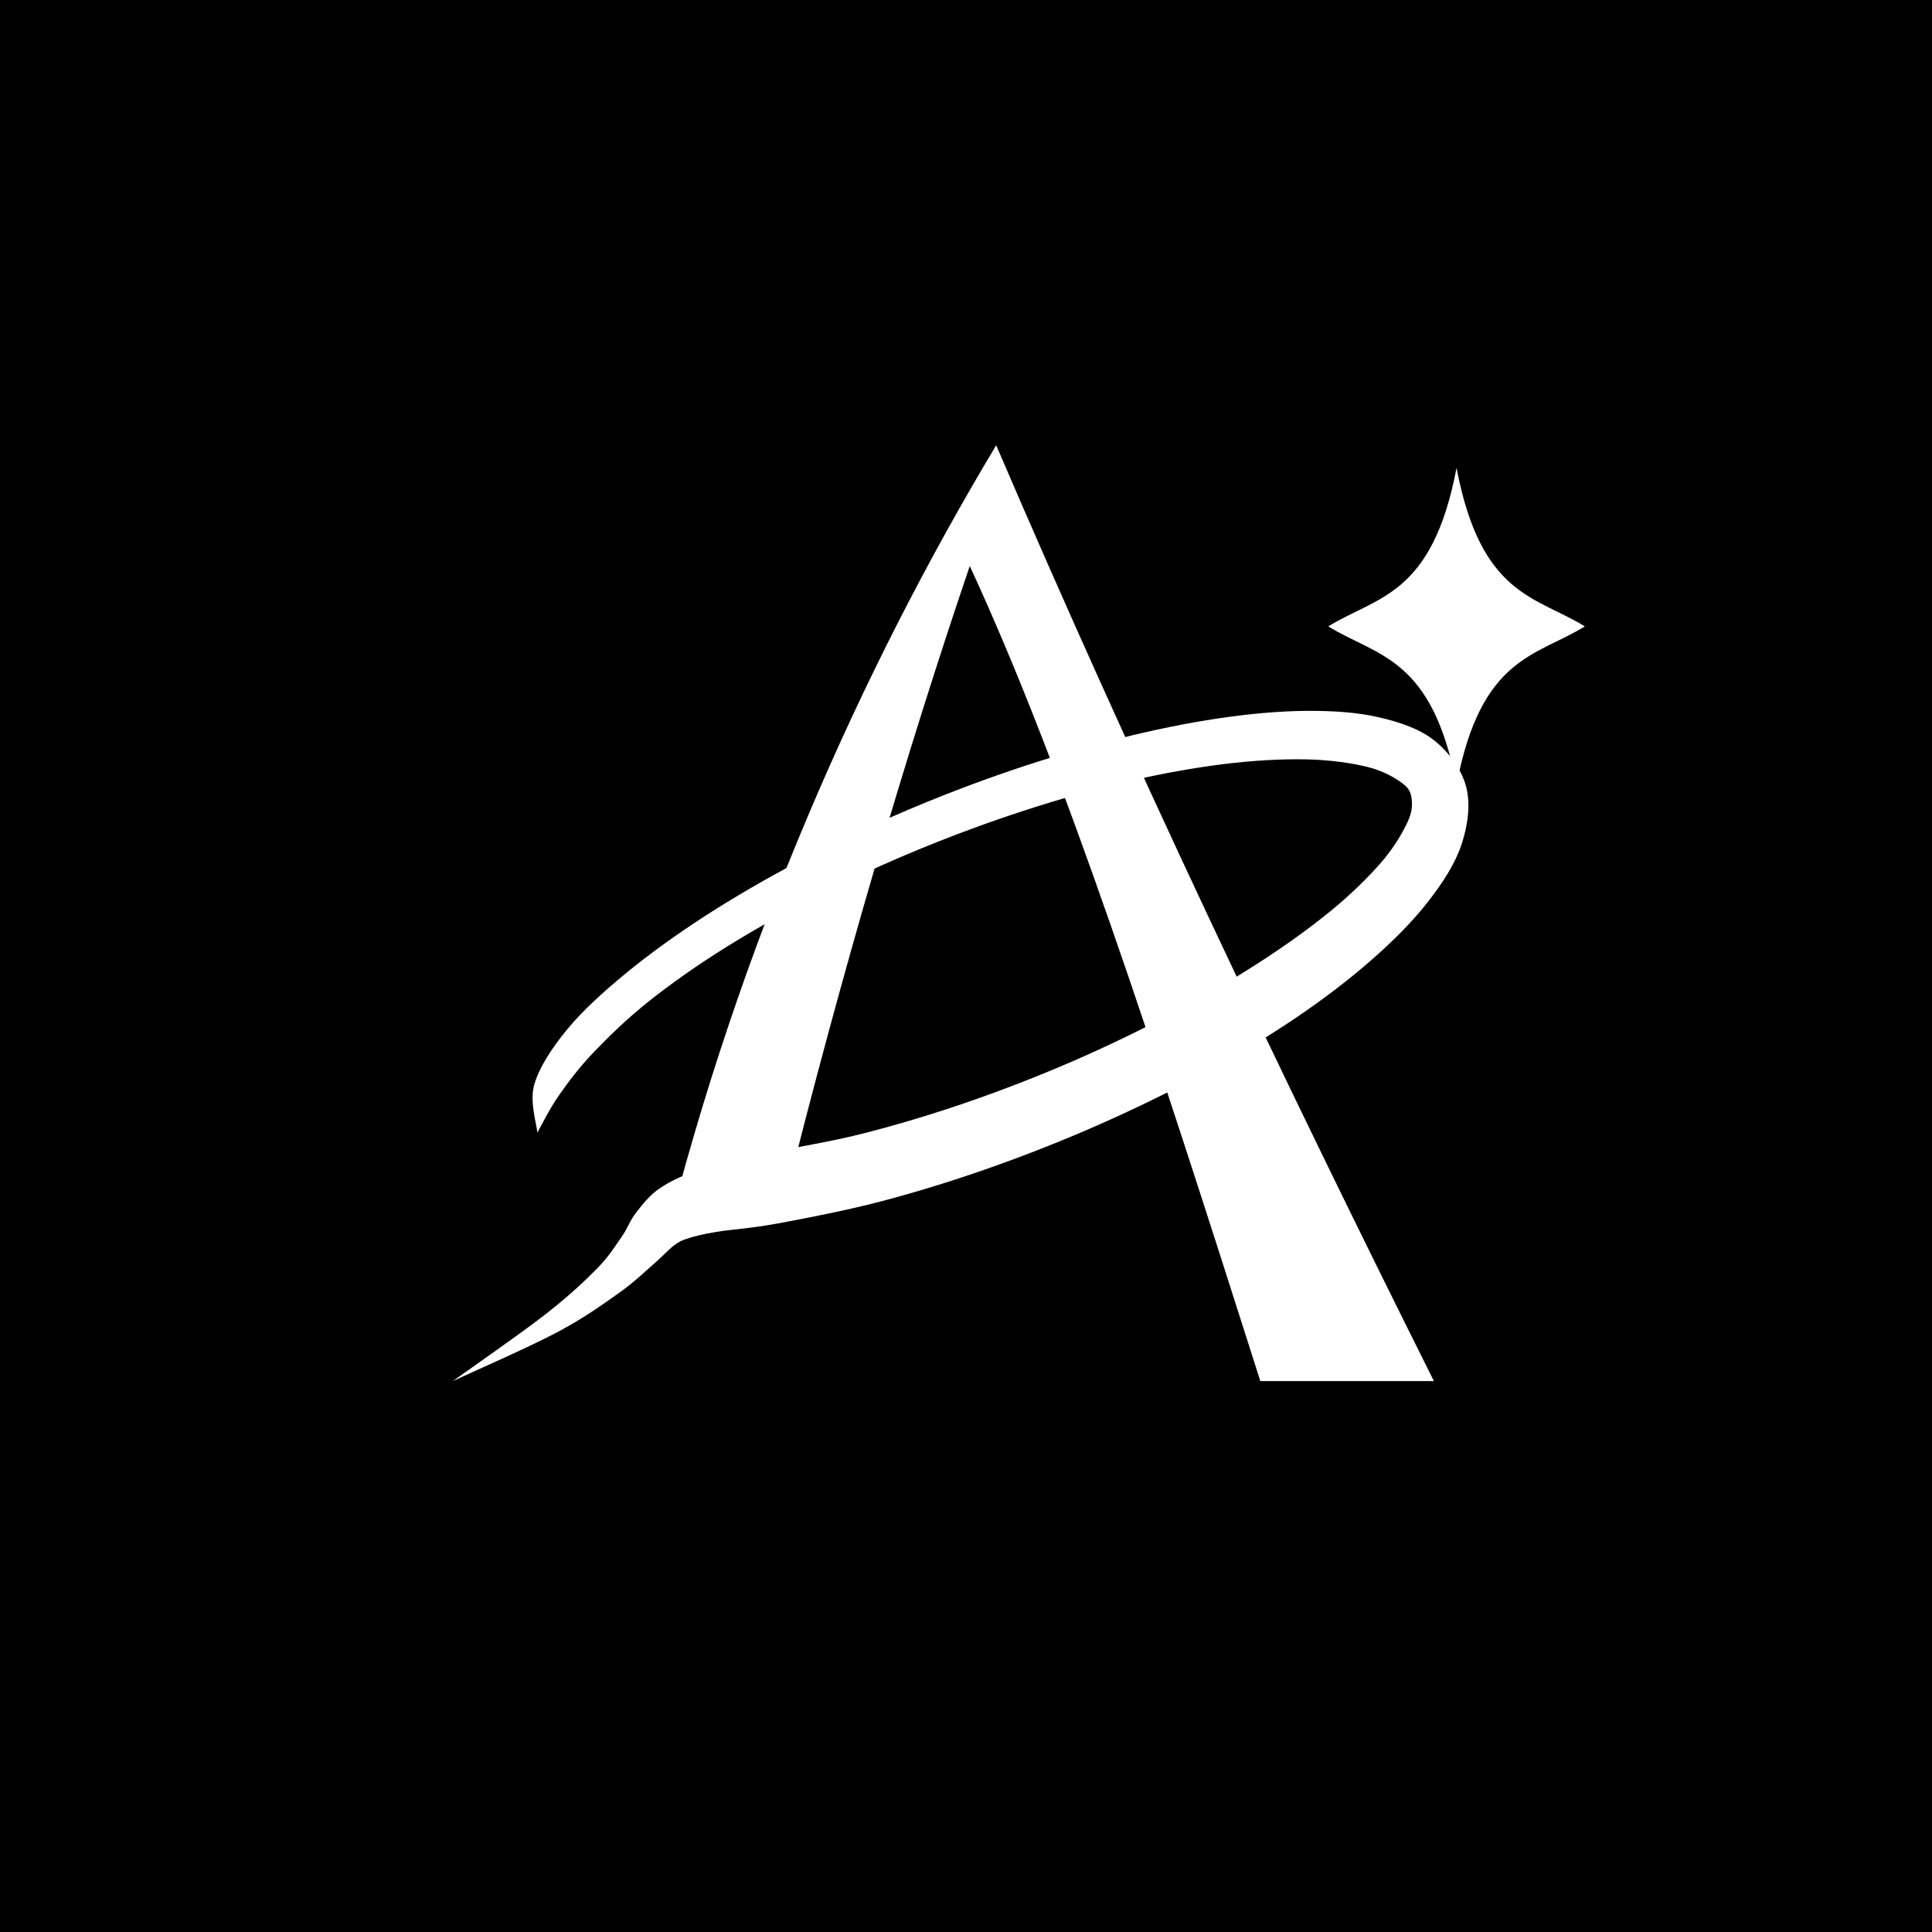
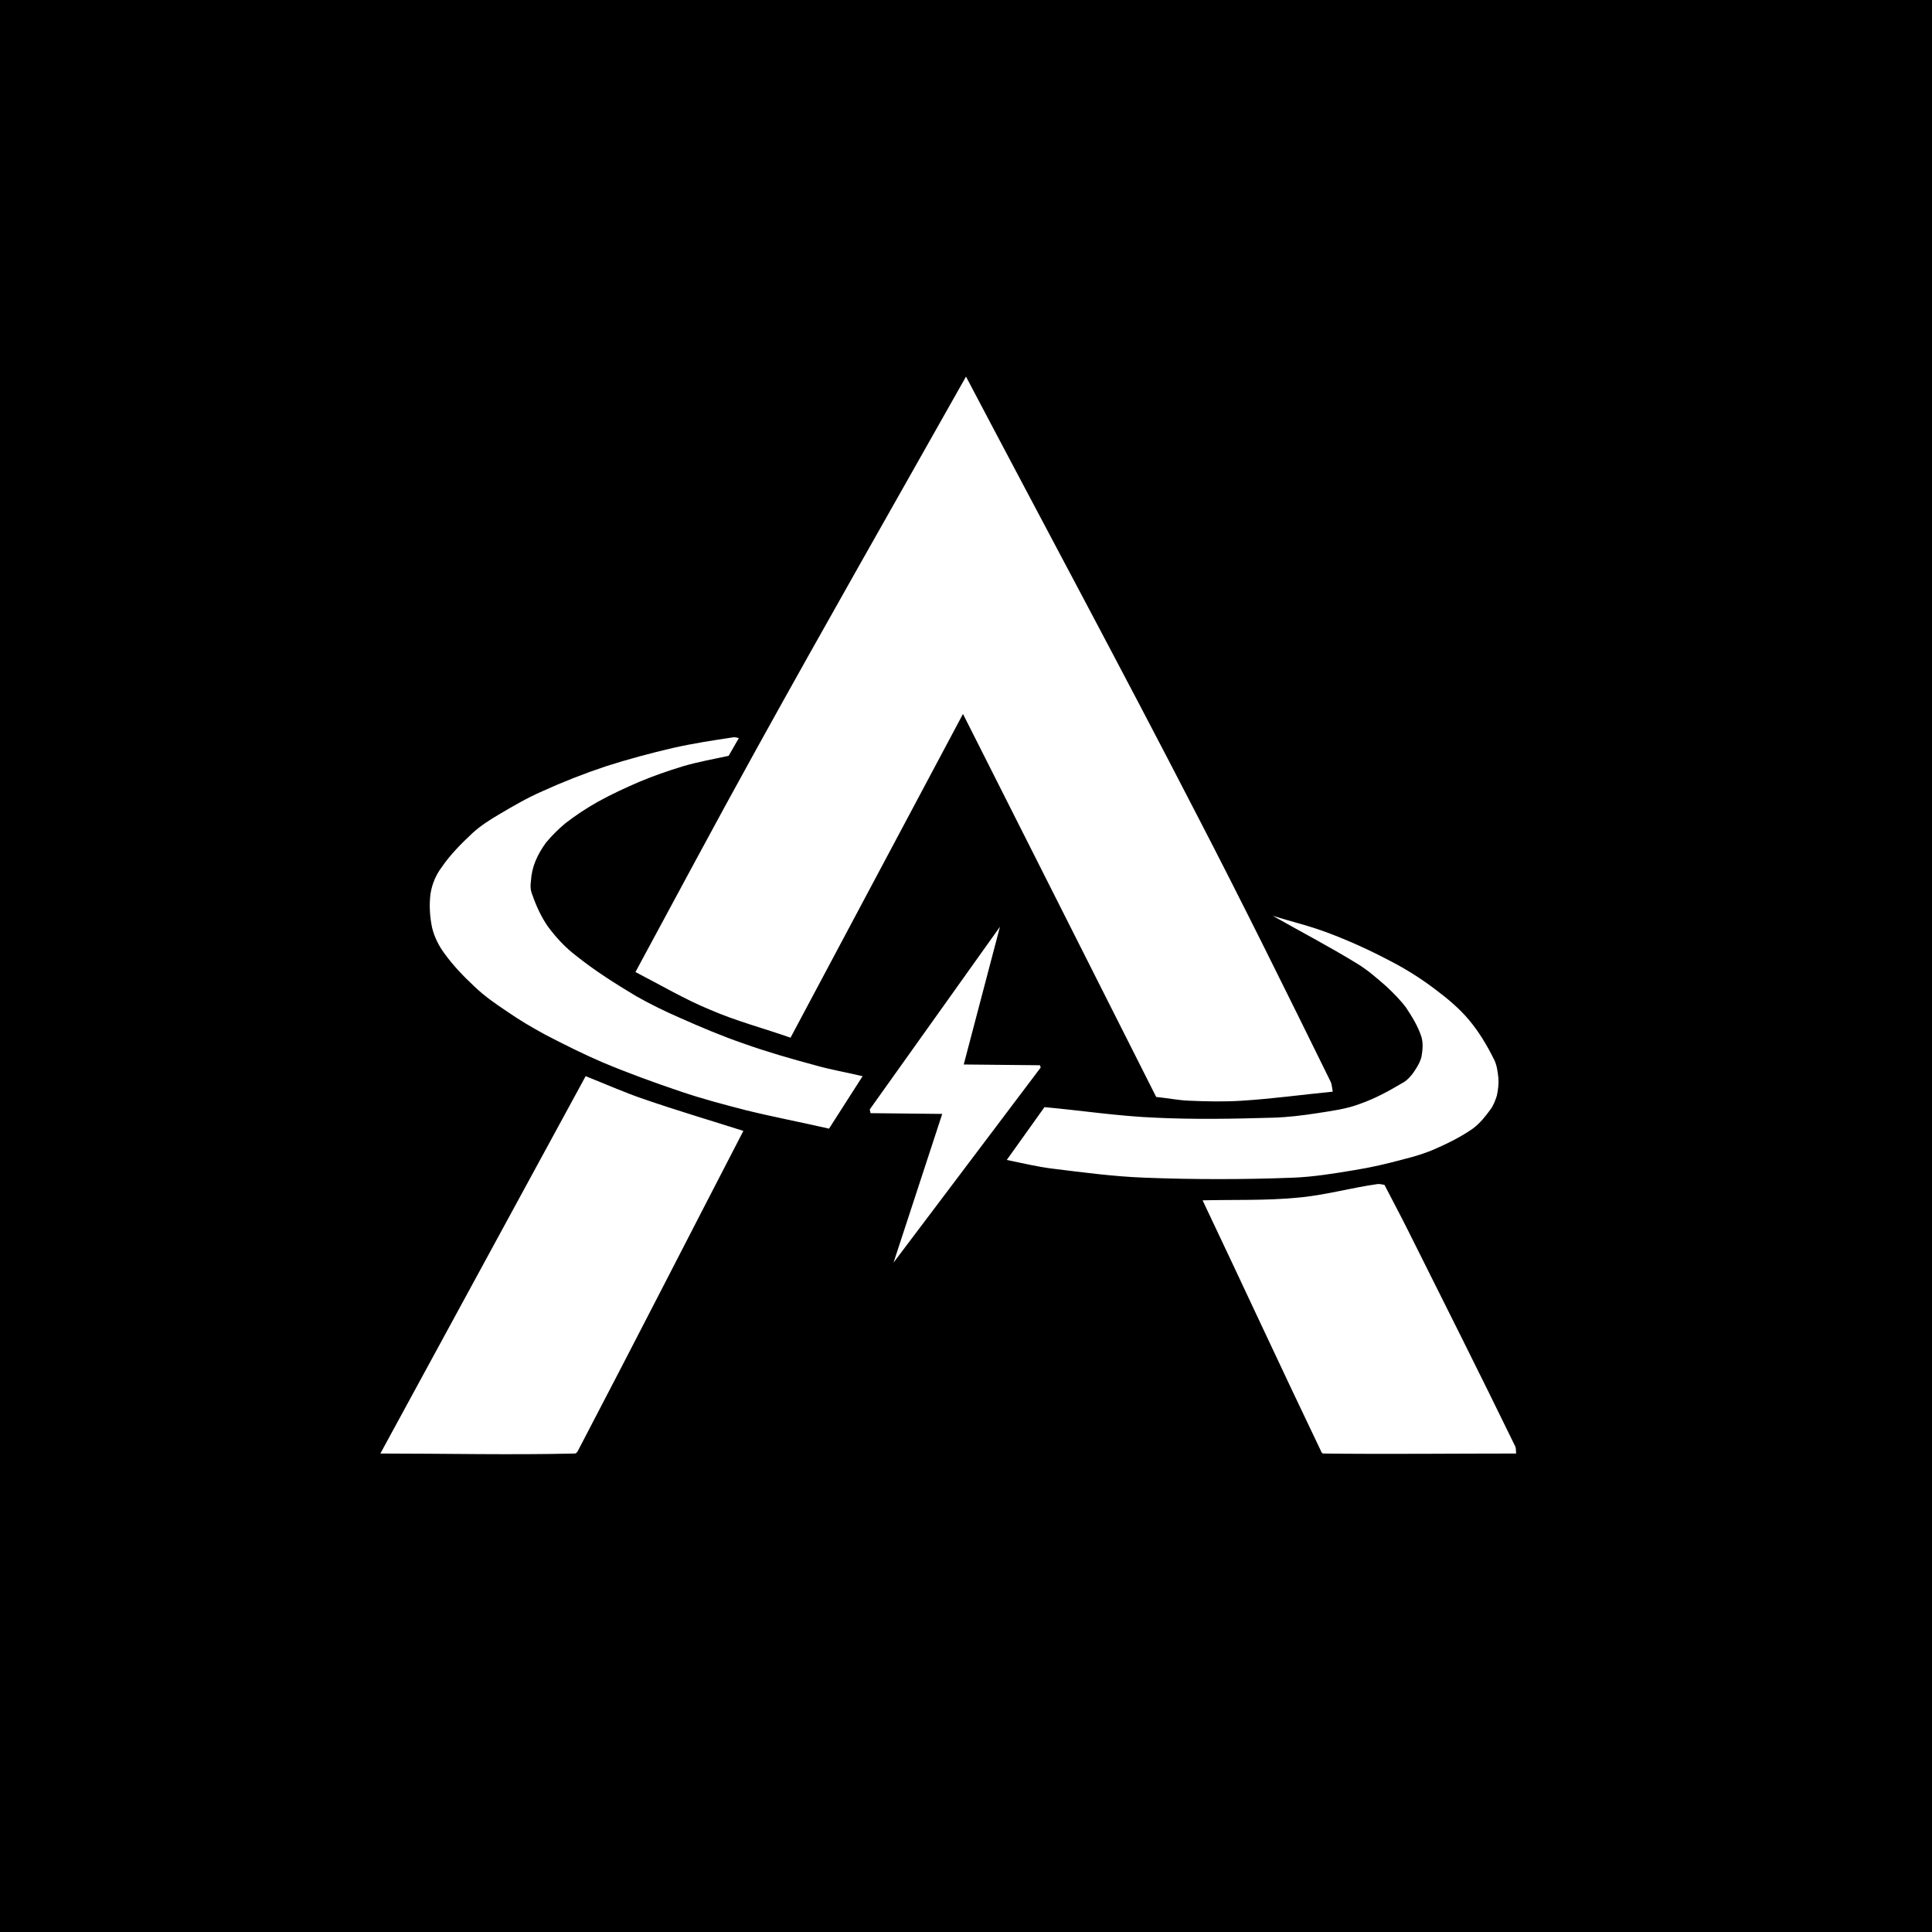
<svg xmlns="http://www.w3.org/2000/svg" viewBox="0 0 512 512" role="img" aria-label="Aster">
  <rect width="512" height="512" fill="#000000" />
-   <g fill="#FFFFFF">
-     <path d="M120 366C124.56 363.87 140.08 357.07 147.38 353.21C154.67 349.36 159.45 345.88 163.75 342.85C168.05 339.82 170.71 337.16 173.18 335.03C175.66 332.9 177.06 331.22 178.59 330.08C180.12 328.94 180.47 328.79 182.35 328.18C184.23 327.58 185.9 327.12 189.87 326.46C193.83 325.8 198.86 325.57 206.12 324.23C213.38 322.88 224.07 320.84 233.43 318.39C242.8 315.93 252.67 312.89 262.31 309.49C271.95 306.1 281.86 302.18 291.27 298.03C300.67 293.88 310.09 289.31 318.76 284.61C327.43 279.91 335.82 274.87 343.28 269.83C350.73 264.79 357.63 259.52 363.49 254.37C369.35 249.23 374.47 244.07 378.44 238.97C382.41 233.87 385.64 228.86 387.33 223.78C389.01 218.7 389.75 213.09 388.55 208.51C387.35 203.92 383.98 199.32 380.13 196.25C376.27 193.18 371.07 191.4 365.4 190.09C359.74 188.77 353.25 188.34 346.15 188.39C339.06 188.44 331.12 189.15 322.81 190.39C314.5 191.62 305.44 193.49 296.29 195.79C287.14 198.09 277.42 200.96 267.9 204.2C258.37 207.44 248.53 211.23 239.15 215.25C229.76 219.28 220.33 223.76 211.6 228.35C202.88 232.94 194.38 237.88 186.78 242.79C179.18 247.71 172.07 252.83 166 257.82C159.94 262.8 154.45 267.78 150.38 272.71C146.31 277.64 142.92 282.82 141.59 287.39C140.26 291.96 142.27 298.03 142.4 300.16C142.4 300.16 141.46 301.78 142.4 300.16C143.34 298.54 145.55 293.97 148.03 290.42C150.52 286.87 153.33 283.05 157.33 278.86C161.33 274.67 166.24 269.89 172.04 265.28C177.84 260.67 184.73 255.82 192.12 251.2C199.51 246.58 207.83 241.89 216.36 237.56C224.9 233.22 234.15 228.97 243.33 225.18C252.5 221.39 262.15 217.83 271.43 214.81C280.71 211.79 290.18 209.11 299.02 207.05C307.86 205 316.61 203.44 324.46 202.47C332.3 201.51 339.78 201.11 346.08 201.24C352.39 201.36 358.05 202.19 362.29 203.22C366.52 204.26 369.52 206.04 371.49 207.46C373.45 208.88 373.87 209.96 374.1 211.74C374.32 213.53 374.22 215.37 372.86 218.2C371.49 221.02 369.29 224.82 365.9 228.7C362.52 232.58 357.94 237.09 352.55 241.49C347.16 245.9 340.63 250.61 333.58 255.15C326.53 259.7 318.53 264.38 310.27 268.75C302 273.12 292.99 277.47 283.98 281.37C274.98 285.26 265.46 288.96 256.26 292.13C247.06 295.3 237.62 298.13 228.77 300.38C219.93 302.64 210.4 304.07 203.21 305.65C196.03 307.24 190.39 308.37 185.68 309.9C180.97 311.43 177.8 312.94 174.96 314.84C172.11 316.73 170.34 319.12 168.62 321.29C166.9 323.47 166.42 325.39 164.66 327.9C162.89 330.41 161.44 332.93 158.04 336.36C154.64 339.8 150.61 343.58 144.27 348.52C137.93 353.46 124.05 363.09 120 366Z" />
-     <path d="M264 118C300 202 340 286 380 366L334 366C306 278 282 204 257 150C240 200 223 258 208 318L176 330C196 250 228 178 264 118Z" />
-     <path d="M386 124C392.46 158.02 407.08 158.02 420 166C407.08 173.98 392.46 173.98 386 208C379.54 173.98 364.92 173.98 352 166C364.92 158.02 379.54 158.02 386 124Z" />
+   <g fill="#FFFFFF" fill-rule="evenodd">
+     <path d="M256 99.8C237.4 132.8 218.6 165.7 200.3 198.8C189.5 218.3 179 238 168.4 257.6C175 261 181.4 264.8 188.2 267.6C195.1 270.6 202.4 272.5 209.5 275L255.2 189.2L306.4 290.7C309.4 291 312.3 291.6 315.2 291.7C319.8 291.9 324.5 292 329.1 291.7C337.1 291.2 345.1 290.1 353.2 289.3C353 288.4 353 287.4 352.6 286.6C340.9 262.8 329.2 239.1 317 215.6C297 176.8 276.3 138.4 256 99.8ZM194.3 195.4C189 196.2 183.7 197 178.4 198.2C172.4 199.6 166.4 201.2 160.5 203.1C154.8 205 149.2 207.2 143.7 209.7C139.8 211.4 136 213.6 132.3 215.8C129.9 217.2 127.4 218.8 125.3 220.7C122.3 223.5 119.3 226.5 117 229.9C115.5 231.9 114.5 234.3 114.1 236.8C113.7 239.8 113.9 242.9 114.5 245.8C115.1 248.3 116.3 250.7 117.8 252.7C120.1 255.9 122.9 258.8 125.8 261.5C128.4 264 131.3 266 134.3 268C137.6 270.3 141 272.3 144.5 274.2C149.5 276.8 154.5 279.3 159.6 281.5C166.5 284.4 173.4 286.9 180.5 289.3C186.1 291.2 191.8 292.7 197.6 294.2C204.9 296 212.3 297.4 219.7 299.1L228.6 285.2C224.4 284.2 220.2 283.5 216 282.3C209.7 280.6 203.4 278.8 197.2 276.6C191.4 274.6 185.7 272.2 180.1 269.7C176.2 268 172.3 266.1 168.6 264C163.1 260.7 157.7 257.3 152.7 253.3C149.8 251.1 147.3 248.4 145.1 245.4C143.4 242.9 142.1 240.1 141.1 237.2C140.6 236.1 140.5 234.8 140.7 233.5C140.8 231.7 141.2 229.9 141.9 228.2C142.6 226.5 143.6 224.8 144.7 223.3C146.2 221.5 148 219.7 149.8 218.2C152.5 216.1 155.4 214.2 158.4 212.5C162 210.5 165.7 208.8 169.4 207.2C173.2 205.6 177 204.3 180.9 203.1C184.9 201.9 189 201.2 193.1 200.3L195.8 195.6C195.3 195.5 194.8 195.3 194.3 195.4ZM337.3 242.7C344.7 246.9 352.4 250.9 359.7 255.4C362.5 257.1 365 259.3 367.5 261.5C369.3 263.2 371.1 265 372.6 267C374.2 269.4 375.8 272 376.7 274.8C377.2 276.5 377 278.4 376.7 280.1C376.3 281.6 375.5 282.9 374.6 284.2C373.9 285.2 373 286.2 372 286.8C368.3 289 364.5 291.1 360.5 292.5C356.9 293.9 352.9 294.4 349.1 295C345.2 295.6 341.2 296.1 337.3 296.2C326.9 296.5 316.6 296.7 306.2 296.2C296.4 295.8 286.6 294.3 276.8 293.4L266.8 307.4C270.8 308.2 274.8 309.2 278.9 309.7C287 310.7 295.2 311.8 303.4 312.1C316.4 312.6 329.5 312.6 342.6 312.1C348 311.9 353.5 311 358.9 310.1C363.3 309.4 367.6 308.4 372 307.2C374.9 306.5 377.8 305.6 380.5 304.4C383.9 302.9 387.3 301.2 390.3 299.1C392.2 297.7 393.7 295.8 395 294C395.8 292.9 396.3 291.6 396.7 290.3C397 288.8 397.2 287.3 397.1 285.8C396.9 284 396.7 282.1 395.8 280.5C394 276.9 391.9 273.4 389.3 270.3C386.8 267.3 383.7 264.7 380.5 262.3C376.7 259.4 372.6 256.8 368.3 254.6C363 251.8 357.5 249.3 351.9 247.2C347.2 245.4 342.1 244.2 337.3 242.7ZM155.2 285.2L100.8 385.2C118 385.2 135.1 385.6 152.3 385.2C152.8 385.2 153.1 384.6 153.3 384.2C168 356.1 182.4 327.9 197 299.7C188.2 296.9 179.4 294.3 170.7 291.3C165.4 289.5 160.3 287.2 155.2 285.2ZM265 245.6L230.5 294L230.7 295L249.7 295.2L236.8 334.6L275.8 282.9L275.6 282.3L255.4 282.1L265 245.6ZM365 313.8C357.9 314.8 350.9 316.8 343.8 317.4C335.4 318.2 327 317.9 318.7 318.1C329.2 340.2 339.5 362.5 350.1 384.6C350.2 384.9 350.4 385.2 350.7 385.2C367.7 385.4 384.7 385.2 401.8 385.2C401.7 384.6 401.8 383.9 401.6 383.4C392.2 364.1 382.6 345 373 325.8C371 321.8 368.9 317.9 366.9 314C366.2 313.9 365.6 313.7 365 313.8Z" />
  </g>
</svg>
